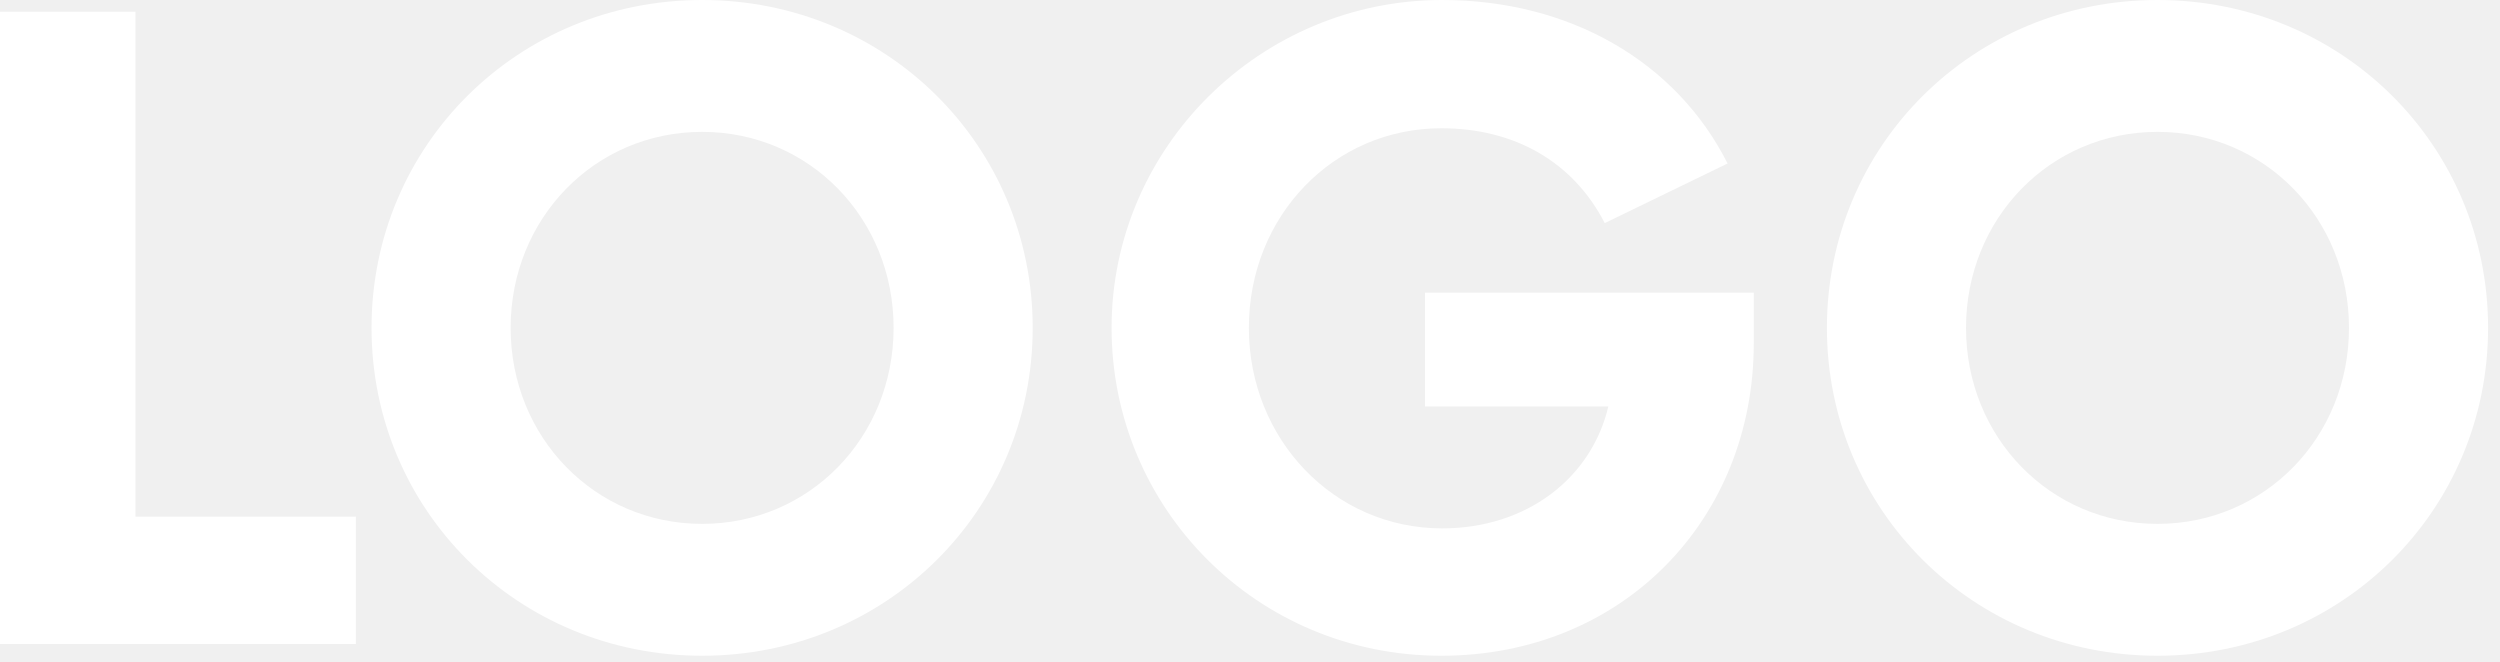
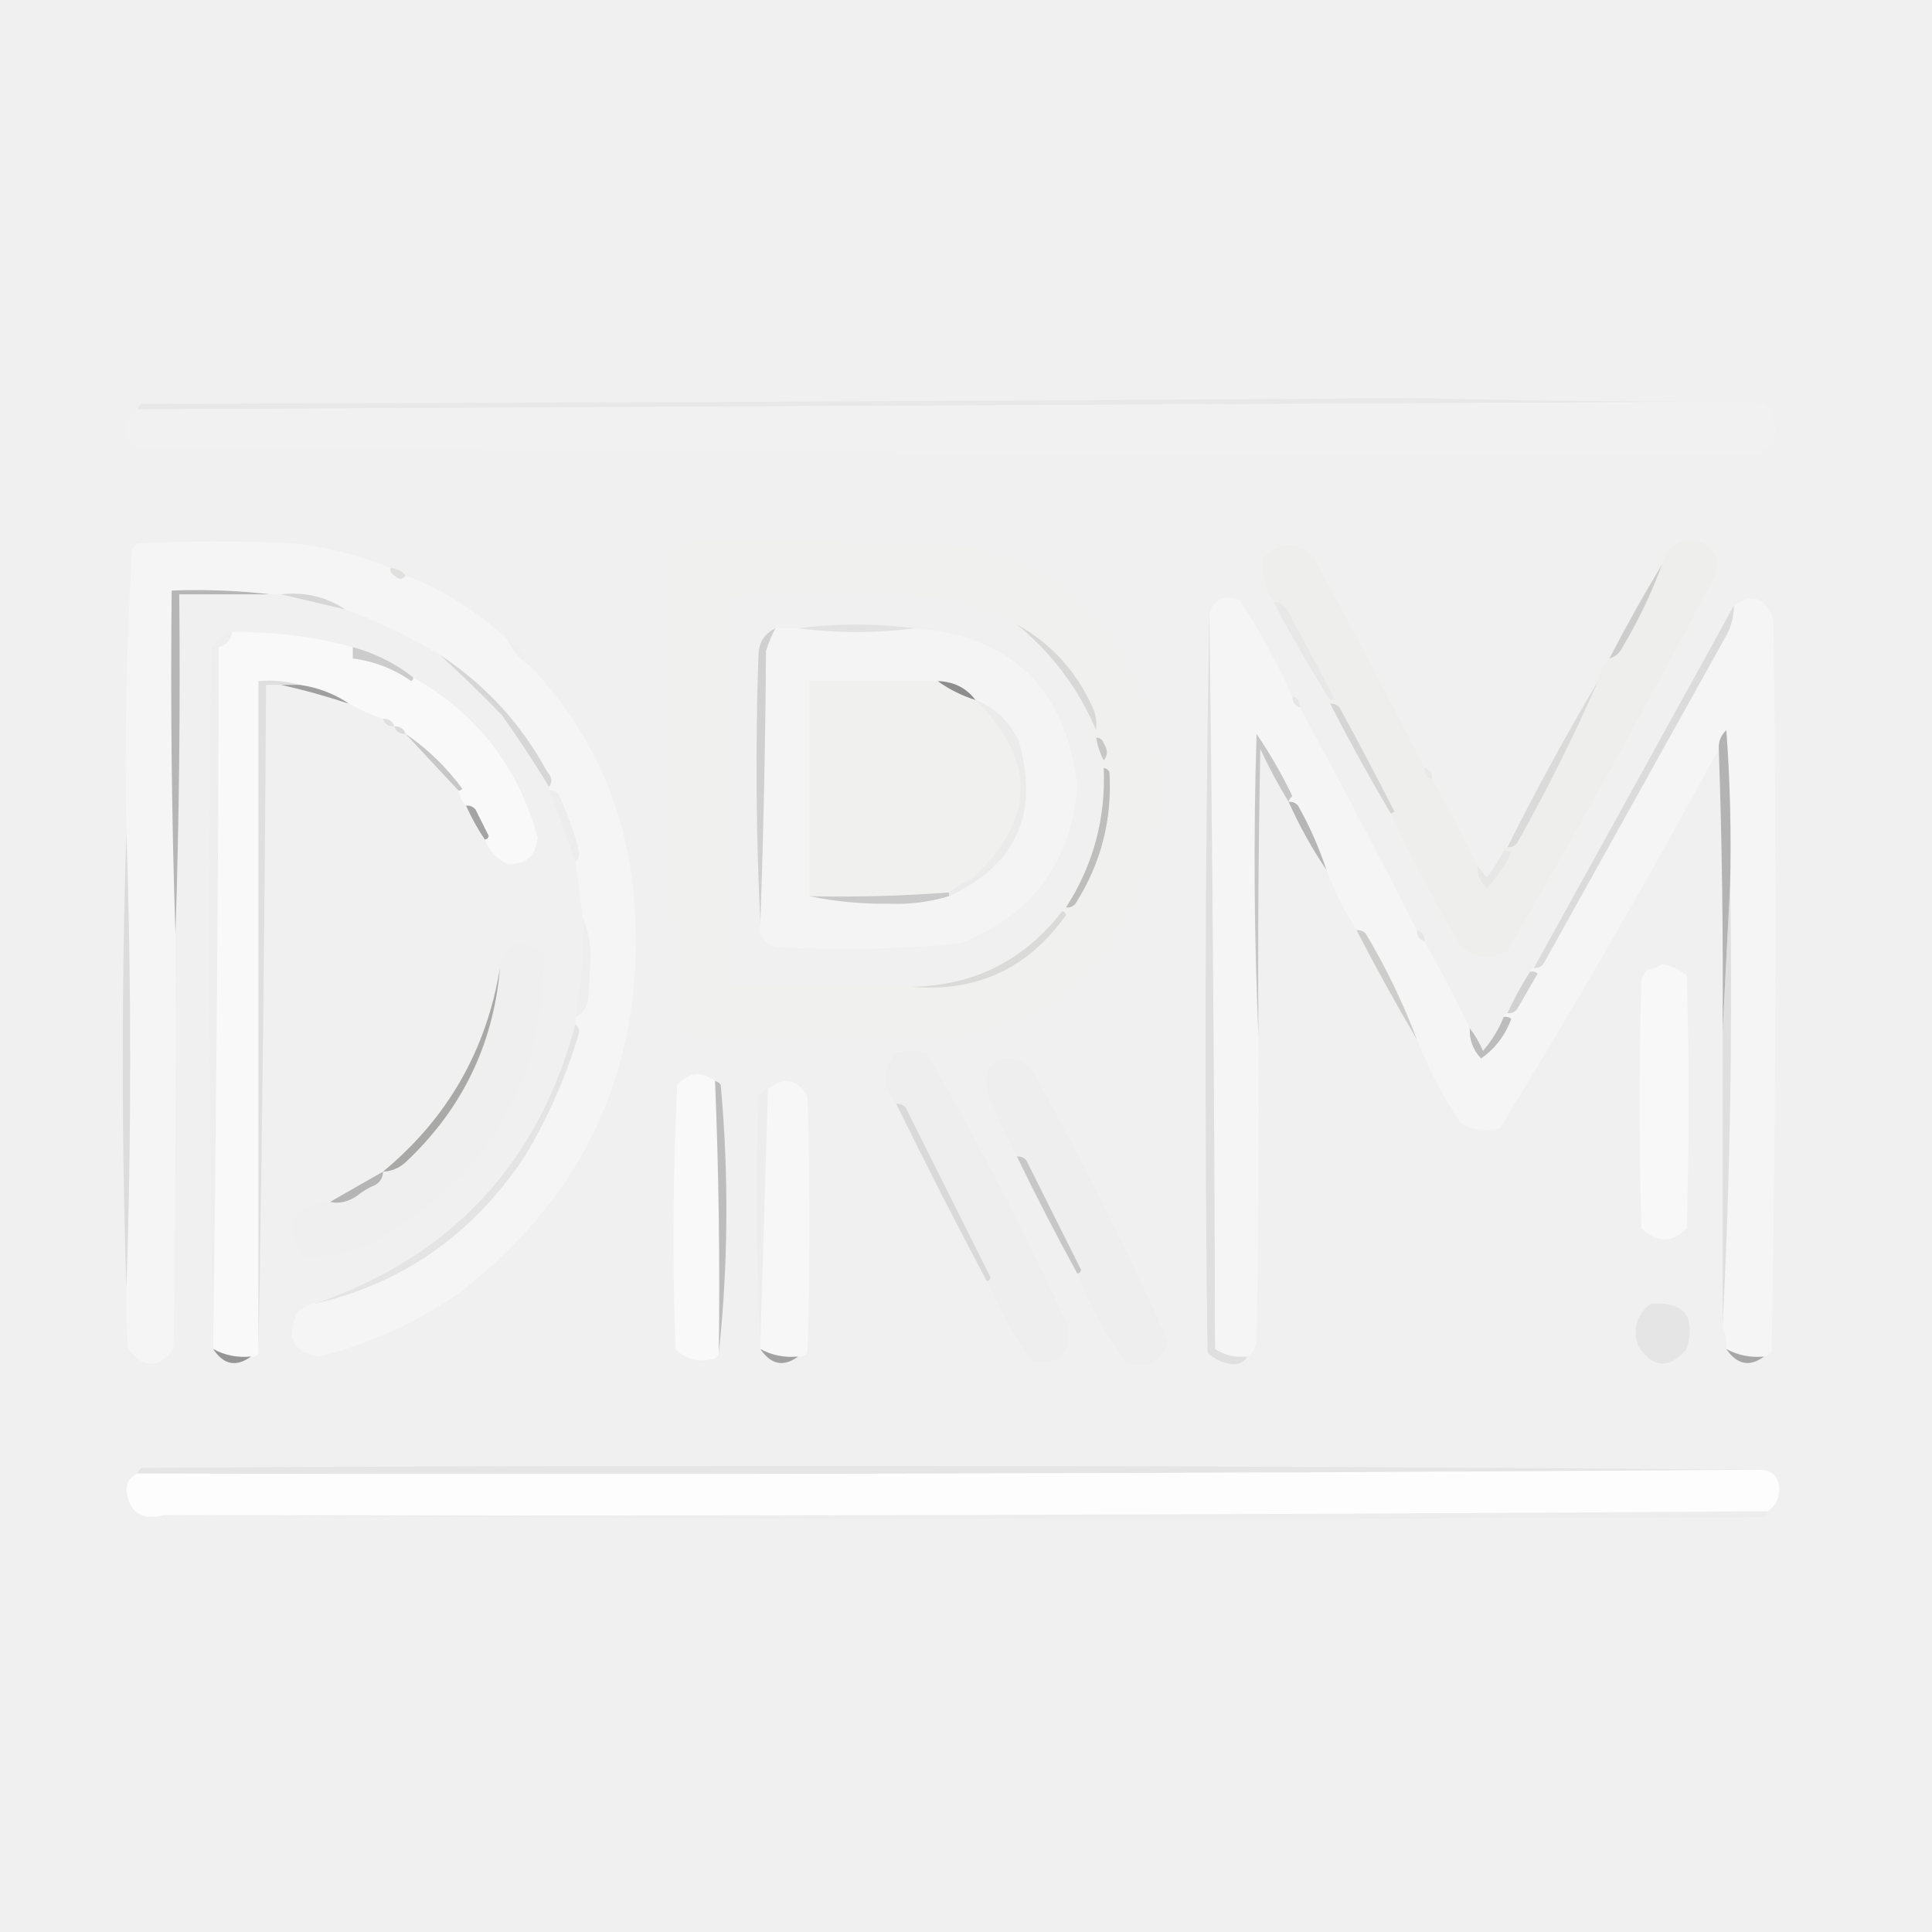
- <svg xmlns="http://www.w3.org/2000/svg" width="155" height="41" viewBox="0 0 155 41" fill="none">
-   <path d="M0 0.728V39.928H22.064V32.032H8.4V0.728H0Z" fill="white" />
-   <path d="M64.027 20.328C64.027 9.016 54.955 0 43.531 0C32.107 0 23.035 9.016 23.035 20.328C23.035 31.64 32.107 40.656 43.531 40.656C54.955 40.656 64.027 31.64 64.027 20.328ZM55.403 20.328C55.403 27.104 50.195 32.48 43.531 32.48C36.867 32.48 31.659 27.104 31.659 20.328C31.659 13.552 36.867 8.176 43.531 8.176C50.195 8.176 55.403 13.552 55.403 20.328Z" fill="white" />
-   <path d="M107.11 10.136C103.918 3.808 97.31 0 89.414 0C78.158 0 68.918 9.128 68.918 20.328C68.918 31.528 77.934 40.656 89.358 40.656C100.558 40.656 108.734 32.256 108.734 21.28V18.144H88.35V25.2H99.718C98.654 29.68 94.622 32.76 89.414 32.76C82.694 32.76 77.43 27.216 77.43 20.328C77.43 13.384 82.694 7.952 89.358 7.952C93.894 7.952 97.534 10.024 99.494 13.832L107.11 10.136Z" fill="white" />
-   <path d="M154.261 20.328C154.261 9.016 145.189 0 133.765 0C122.341 0 113.269 9.016 113.269 20.328C113.269 31.64 122.341 40.656 133.765 40.656C145.189 40.656 154.261 31.64 154.261 20.328ZM145.637 20.328C145.637 27.104 140.429 32.48 133.765 32.48C127.101 32.48 121.893 27.104 121.893 20.328C121.893 13.552 127.101 8.176 133.765 8.176C140.429 8.176 145.637 13.552 145.637 20.328Z" fill="white" />
+ <svg xmlns="http://www.w3.org/2000/svg" version="1.1" width="512px" height="512px" style="shape-rendering:geometricPrecision; text-rendering:geometricPrecision; image-rendering:optimizeQuality; fill-rule:evenodd; clip-rule:evenodd">
+   <g>
+     <path style="opacity:0.086" fill="#9c9c9c" d="M 454.5,106.5 C 315.313,107.173 175.98,107.84 36.5,108.5C 36.611,107.883 36.944,107.383 37.5,107C 150.002,106.769 262.502,106.269 375,105.5C 401.497,106.107 427.997,106.44 454.5,106.5 Z" />
+   </g>
+   <g>
+     <path style="opacity:0.996" fill="#f1f1f1" d="M 454.5,106.5 C 458.846,106.334 463.179,106.501 467.5,107C 470.394,109.909 471.227,113.409 470,117.5C 468.745,118.211 467.579,119.044 466.5,120C 322.831,120.461 179.164,119.961 35.5,118.5C 32.579,114.722 32.912,111.389 36.5,108.5C 175.98,107.84 315.313,107.173 454.5,106.5 Z" />
+   </g>
+   <g>
+     <path style="opacity:0.973" fill="#f5f5f5" d="M 103.5,150.5 C 103.369,151.376 103.702,152.043 104.5,152.5C 105.687,153.653 106.687,153.653 107.5,152.5C 117.652,156.406 126.652,162.072 134.5,169.5C 135.757,172.427 137.757,174.761 140.5,176.5C 156.659,193.499 165.826,213.832 168,237.5C 171.513,280.626 156.346,315.46 122.5,342C 110.963,350.268 98.296,356.102 84.5,359.5C 77.438,358.214 75.604,354.214 79,347.5C 80.33,346.418 81.83,345.751 83.5,345.5C 106.887,340.021 125.387,327.021 139,306.5C 145.295,296.105 150.128,285.105 153.5,273.5C 153.457,272.584 153.124,271.917 152.5,271.5C 152.5,270.833 152.5,270.167 152.5,269.5C 154.825,268.345 155.992,266.345 156,263.5C 156.167,260.167 156.333,256.833 156.5,253.5C 156.486,249.761 155.82,246.428 154.5,243.5C 153.833,238.5 153.167,233.5 152.5,228.5C 153.139,227.903 153.472,227.07 153.5,226C 152.204,220.651 150.37,215.484 148,210.5C 147.329,209.748 146.496,209.414 145.5,209.5C 145.5,209.167 145.5,208.833 145.5,208.5C 146.465,207.279 146.298,205.946 145,204.5C 138.077,191.745 128.577,181.412 116.5,173.5C 108.589,168.712 100.256,164.712 91.5,161.5C 86.421,158.15 80.754,156.817 74.5,157.5C 73.5,157.5 72.5,157.5 71.5,157.5C 63.016,156.507 54.349,156.174 45.5,156.5C 45.169,187.005 45.502,217.338 46.5,247.5C 46.667,284.168 46.5,320.835 46,357.5C 42.138,362.763 38.138,362.763 34,357.5C 33.501,352.177 33.334,346.844 33.5,341.5C 34.833,301.167 34.833,260.833 33.5,220.5C 33.028,195.435 33.528,170.435 35,145.5C 35.5,145 36,144.5 36.5,144C 50.167,143.333 63.833,143.333 77.5,144C 86.508,144.919 95.175,147.085 103.5,150.5 Z" />
+   </g>
+   <g>
+     <path style="opacity:0.964" fill="#f0f0ef" d="M 181.5,143.5 C 207.204,143.057 232.871,143.557 258.5,145C 285.373,153.54 301.206,171.707 306,199.5C 308.748,224.363 300.914,245.196 282.5,262C 273.474,269.343 263.141,273.677 251.5,275C 229.833,275.667 208.167,275.667 186.5,275C 183.966,274.484 181.8,273.317 180,271.5C 178.356,229.88 178.022,188.213 179,146.5C 180.045,145.627 180.878,144.627 181.5,143.5 Z M 269.5,165.5 C 278.806,173.134 285.806,182.468 290.5,193.5C 290.5,194.167 290.5,194.833 290.5,195.5C 290.875,197.698 291.542,199.698 292.5,201.5C 292.5,202.167 292.5,202.833 292.5,203.5C 293.057,216.945 289.723,229.278 282.5,240.5C 281.833,240.5 281.5,240.833 281.5,241.5C 271.353,254.574 258.02,261.24 241.5,261.5C 225.167,261.5 208.833,261.5 192.5,261.5C 192.829,226.927 192.496,192.427 191.5,158C 210.833,157.333 230.167,157.333 249.5,158C 256.497,159.667 263.164,162.167 269.5,165.5 Z M 248.5,180.5 C 251.515,182.674 254.849,184.341 258.5,185.5C 274.787,201.512 274.454,217.345 257.5,233C 255.273,233.941 253.273,235.108 251.5,236.5C 239.204,237.44 226.871,237.773 214.5,237.5C 214.5,218.5 214.5,199.5 214.5,180.5C 225.833,180.5 237.167,180.5 248.5,180.5 Z" />
+   </g>
+   <g>
+     <path style="opacity:0.995" fill="#eeeeed" d="M 368.5,215.5 C 368.938,215.565 369.272,215.399 369.5,215C 364.779,205.723 359.946,196.556 355,187.5C 354.329,186.748 353.496,186.414 352.5,186.5C 352.5,186.167 352.5,185.833 352.5,185.5C 352.938,185.565 353.272,185.399 353.5,185C 349.461,177.087 345.294,169.254 341,161.5C 340.184,160.177 339.017,159.511 337.5,159.5C 335.123,155.856 334.289,151.856 335,147.5C 339.333,143.5 343.667,143.5 348,147.5C 358.114,166.062 367.947,184.729 377.5,203.5C 377.427,205.027 378.094,206.027 379.5,206.5C 383.751,214.001 387.751,221.668 391.5,229.5C 391.498,231.831 392.331,233.831 394,235.5C 396.587,232.587 398.754,229.42 400.5,226C 399.906,225.536 399.239,225.369 398.5,225.5C 398.5,224.833 398.833,224.5 399.5,224.5C 400.496,224.586 401.329,224.252 402,223.5C 409.913,209.454 417.08,195.121 423.5,180.5C 423.992,178.181 424.992,176.181 426.5,174.5C 428.074,174.063 429.241,173.063 430,171.5C 434.181,164.488 437.681,157.154 440.5,149.5C 442.221,143.973 445.888,142.14 451.5,144C 455.175,146.493 456.008,149.659 454,153.5C 436.468,186.736 418.301,219.569 399.5,252C 394.886,254.402 390.719,253.902 387,250.5C 380.263,239.022 374.097,227.355 368.5,215.5 Z" />
+   </g>
+   <g>
+     <path style="opacity:0.125" fill="#6c6c6b" d="M 103.5,150.5 C 105.153,150.66 106.486,151.326 107.5,152.5C 106.687,153.653 105.687,153.653 104.5,152.5C 103.702,152.043 103.369,151.376 103.5,150.5 Z" />
+   </g>
+   <g>
+     <path style="opacity:0.212" fill="#747474" d="M 74.5,157.5 C 80.754,156.817 86.421,158.15 91.5,161.5C 85.722,160.148 80.055,158.815 74.5,157.5 Z" />
+   </g>
+   <g>
+     <path style="opacity:0.996" fill="#f5f5f5" d="M 342.5,184.5 C 342.427,186.027 343.094,187.027 344.5,187.5C 355.099,207.033 365.433,226.699 375.5,246.5C 375.427,248.027 376.094,249.027 377.5,249.5C 381.751,257.001 385.751,264.668 389.5,272.5C 389.377,275.588 390.377,278.255 392.5,280.5C 396.235,277.887 398.901,274.387 400.5,270C 399.906,269.536 399.239,269.369 398.5,269.5C 398.5,268.833 398.833,268.5 399.5,268.5C 400.496,268.586 401.329,268.252 402,267.5C 403.833,264.333 405.667,261.167 407.5,258C 406.906,257.536 406.239,257.369 405.5,257.5C 405.5,256.833 405.833,256.5 406.5,256.5C 407.496,256.586 408.329,256.252 409,255.5C 425.348,226.135 441.681,196.801 458,167.5C 458.977,165.26 459.477,162.927 459.5,160.5C 464.663,157.045 468.163,158.379 470,164.5C 470.833,229.169 470.667,293.836 469.5,358.5C 468.817,358.863 468.15,359.196 467.5,359.5C 463.885,359.845 460.552,359.178 457.5,357.5C 457.675,355.379 457.341,353.379 456.5,351.5C 458.494,312.848 459.161,273.848 458.5,234.5C 458.833,220.817 458.499,207.15 457.5,193.5C 456.05,194.85 455.383,196.516 455.5,198.5C 437.078,232.509 417.744,266.009 397.5,299C 393.683,300.023 390.183,299.523 387,297.5C 382.361,290.554 378.528,283.221 375.5,275.5C 371.967,266.089 367.467,256.755 362,247.5C 361.329,246.748 360.496,246.414 359.5,246.5C 356.308,241.45 353.642,236.117 351.5,230.5C 349.568,224.631 347.068,218.964 344,213.5C 343.329,212.748 342.496,212.414 341.5,212.5C 341.611,211.883 341.944,211.383 342.5,211C 339.72,205.234 336.554,199.734 333,194.5C 332.17,221.336 332.336,248.003 333.5,274.5C 333.667,301.502 333.5,328.502 333,355.5C 332.8,357.32 331.966,358.653 330.5,359.5C 327.398,359.846 324.565,359.179 322,357.5C 321.83,292.43 321.33,227.43 320.5,162.5C 321.828,158.746 324.494,157.579 328.5,159C 333.826,167.153 338.493,175.653 342.5,184.5 Z" />
+   </g>
+   <g>
+     <path style="opacity:0.082" fill="#8c8c8c" d="M 337.5,159.5 C 339.017,159.511 340.184,160.177 341,161.5C 345.294,169.254 349.461,177.087 353.5,185C 353.272,185.399 352.938,185.565 352.5,185.5C 347.134,177.096 342.134,168.429 337.5,159.5 Z" />
+   </g>
+   <g>
+     <path style="opacity:0.994" fill="#f4f4f4" d="M 205.5,166.5 C 207.5,166.5 209.5,166.5 211.5,166.5C 221.833,167.833 232.167,167.833 242.5,166.5C 268.312,168.645 282.646,182.645 285.5,208.5C 283.723,228.771 273.389,242.604 254.5,250C 238.212,251.59 221.879,251.923 205.5,251C 202.307,249.974 200.974,247.808 201.5,244.5C 202.332,220.67 202.832,196.67 203,172.5C 203.655,170.372 204.489,168.372 205.5,166.5 Z M 248.5,180.5 C 251.515,182.674 254.849,184.341 258.5,185.5C 274.787,201.512 274.454,217.345 257.5,233C 255.273,233.941 253.273,235.108 251.5,236.5C 239.204,237.44 226.871,237.773 214.5,237.5C 214.5,218.5 214.5,199.5 214.5,180.5C 225.833,180.5 237.167,180.5 248.5,180.5 Z" />
+   </g>
+   <g>
+     <path style="opacity:0.165" fill="#9c9c9c" d="M 242.5,166.5 C 232.167,167.833 221.833,167.833 211.5,166.5C 221.735,165.182 232.069,165.182 242.5,166.5 Z" />
+   </g>
+   <g>
+     <path style="opacity:0.365" fill="#909190" d="M 440.5,149.5 C 437.681,157.154 434.181,164.488 430,171.5C 429.241,173.063 428.074,174.063 426.5,174.5C 430.929,165.97 435.595,157.637 440.5,149.5 Z" />
+   </g>
+   <g>
+     <path style="opacity:0.995" fill="#f9f9f9" d="M 61.5,167.5 C 72.409,167.338 83.075,168.672 93.5,171.5C 93.5,172.5 93.5,173.5 93.5,174.5C 99.134,175.231 104.301,177.231 109,180.5C 109.399,180.272 109.565,179.938 109.5,179.5C 126.371,189.06 137.371,203.227 142.5,222C 141.98,226.857 139.313,229.19 134.5,229C 131.591,227.594 129.591,225.428 128.5,222.5C 129.043,222.44 129.376,222.107 129.5,221.5C 128.333,219.167 127.167,216.833 126,214.5C 125.329,213.748 124.496,213.414 123.5,213.5C 122.4,212.395 121.733,211.062 121.5,209.5C 121.938,209.565 122.272,209.399 122.5,209C 118.271,203.27 113.271,198.436 107.5,194.5C 107.027,193.094 106.027,192.427 104.5,192.5C 104.027,191.094 103.027,190.427 101.5,190.5C 98.378,189.439 95.378,188.105 92.5,186.5C 88.657,183.88 84.324,182.213 79.5,181.5C 76.038,180.518 72.371,180.185 68.5,180.5C 68.5,239.833 68.5,299.167 68.5,358.5C 68.158,359.338 67.492,359.672 66.5,359.5C 62.885,359.845 59.552,359.178 56.5,357.5C 56.5,356.833 56.5,356.167 56.5,355.5C 57.333,294.335 57.833,233.001 58,171.5C 60.071,170.897 61.238,169.564 61.5,167.5 Z" />
+   </g>
+   <g>
+     <path style="opacity:0.008" fill="#666566" d="M 134.5,169.5 C 137.243,171.239 139.243,173.573 140.5,176.5C 137.757,174.761 135.757,172.427 134.5,169.5 Z" />
+   </g>
+   <g>
+     <path style="opacity:0.025" fill="#ababab" d="M 61.5,167.5 C 61.238,169.564 60.071,170.897 58,171.5C 57.833,233.001 57.333,294.335 56.5,355.5C 55.335,294.335 55.168,233.001 56,171.5C 57.432,169.561 59.265,168.228 61.5,167.5 Z" />
+   </g>
+   <g>
+     <path style="opacity:0.392" fill="#959593" d="M 93.5,171.5 C 99.43,173.132 104.764,175.798 109.5,179.5C 109.565,179.938 109.399,180.272 109,180.5C 104.301,177.231 99.134,175.231 93.5,174.5C 93.5,173.5 93.5,172.5 93.5,171.5 Z" />
+   </g>
+   <g>
+     <path style="opacity:0.733" fill="#676767" d="M 248.5,180.5 C 252.748,180.624 256.082,182.29 258.5,185.5C 254.849,184.341 251.515,182.674 248.5,180.5 Z" />
+   </g>
+   <g>
+     <path style="opacity:0.165" fill="#616161" d="M 269.5,165.5 C 278.927,170.765 285.76,178.432 290,188.5C 290.494,190.134 290.66,191.801 290.5,193.5C 285.806,182.468 278.806,173.134 269.5,165.5 Z" />
+   </g>
+   <g>
+     <path style="opacity:0.541" fill="#5a5a5a" d="M 74.5,181.5 C 76.167,181.5 77.833,181.5 79.5,181.5C 84.324,182.213 88.657,183.88 92.5,186.5C 86.477,184.497 80.477,182.831 74.5,181.5 Z" />
+   </g>
+   <g>
+     <path style="opacity:0.055" fill="#383838" d="M 342.5,184.5 C 343.906,184.973 344.573,185.973 344.5,187.5C 343.094,187.027 342.427,186.027 342.5,184.5 Z" />
+   </g>
+   <g>
+     <path style="opacity:0.094" fill="#3c3c3c" d="M 101.5,190.5 C 103.027,190.427 104.027,191.094 104.5,192.5C 102.973,192.573 101.973,191.906 101.5,190.5 Z" />
+   </g>
+   <g>
+     <path style="opacity:0.118" fill="#373737" d="M 104.5,192.5 C 106.027,192.427 107.027,193.094 107.5,194.5C 105.973,194.573 104.973,193.906 104.5,192.5 Z" />
+   </g>
+   <g>
+     <path style="opacity:0.159" fill="#4e4e4d" d="M 116.5,173.5 C 128.577,181.412 138.077,191.745 145,204.5C 146.298,205.946 146.465,207.279 145.5,208.5C 141.589,202.072 137.423,195.738 133,189.5C 127.605,183.936 122.105,178.603 116.5,173.5 Z" />
+   </g>
+   <g>
+     <path style="opacity:0.227" fill="#3d3d3d" d="M 107.5,194.5 C 113.271,198.436 118.271,203.27 122.5,209C 122.272,209.399 121.938,209.565 121.5,209.5C 116.861,204.526 112.195,199.526 107.5,194.5 Z" />
+   </g>
+   <g>
+     <path style="opacity:0.231" fill="#989898" d="M 459.5,160.5 C 459.477,162.927 458.977,165.26 458,167.5C 441.681,196.801 425.348,226.135 409,255.5C 408.329,256.252 407.496,256.586 406.5,256.5C 424.208,224.475 441.875,192.475 459.5,160.5 Z" />
+   </g>
+   <g>
+     <path style="opacity:0.318" fill="#717171" d="M 290.5,195.5 C 291.497,195.47 292.164,195.97 292.5,197C 293.608,198.677 293.608,200.177 292.5,201.5C 291.542,199.698 290.875,197.698 290.5,195.5 Z" />
+   </g>
+   <g>
+     <path style="opacity:0.31" fill="#989898" d="M 352.5,186.5 C 353.496,186.414 354.329,186.748 355,187.5C 359.946,196.556 364.779,205.723 369.5,215C 369.272,215.399 368.938,215.565 368.5,215.5C 362.914,205.997 357.581,196.331 352.5,186.5 Z" />
+   </g>
+   <g>
+     <path style="opacity:0.047" fill="#383838" d="M 377.5,203.5 C 378.906,203.973 379.573,204.973 379.5,206.5C 378.094,206.027 377.427,205.027 377.5,203.5 Z" />
+   </g>
+   <g>
+     <path style="opacity:0.216" fill="#8a8a8a" d="M 423.5,180.5 C 417.08,195.121 409.913,209.454 402,223.5C 401.329,224.252 400.496,224.586 399.5,224.5C 406.995,209.505 414.995,194.839 423.5,180.5 Z" />
+   </g>
+   <g>
+     <path style="opacity:0.075" fill="#787978" d="M 258.5,185.5 C 263.761,187.592 267.594,191.259 270,196.5C 275.474,215.621 269.308,229.288 251.5,237.5C 251.5,237.167 251.5,236.833 251.5,236.5C 253.273,235.108 255.273,233.941 257.5,233C 274.454,217.345 274.787,201.512 258.5,185.5 Z" />
+   </g>
+   <g>
+     <path style="opacity:0.024" fill="#777777" d="M 145.5,209.5 C 146.496,209.414 147.329,209.748 148,210.5C 150.37,215.484 152.204,220.651 153.5,226C 153.472,227.07 153.139,227.903 152.5,228.5C 150.388,222.171 148.054,215.838 145.5,209.5 Z" />
+   </g>
+   <g>
+     <path style="opacity:0.655" fill="#979797" d="M 341.5,212.5 C 342.496,212.414 343.329,212.748 344,213.5C 347.068,218.964 349.568,224.631 351.5,230.5C 347.675,224.857 344.342,218.857 341.5,212.5 Z" />
+   </g>
+   <g>
+     <path style="opacity:0.627" fill="#787877" d="M 123.5,213.5 C 124.496,213.414 125.329,213.748 126,214.5C 127.167,216.833 128.333,219.167 129.5,221.5C 129.376,222.107 129.043,222.44 128.5,222.5C 126.595,219.696 124.929,216.696 123.5,213.5 Z" />
+   </g>
+   <g>
+     <path style="opacity:0.459" fill="#828282" d="M 292.5,203.5 C 293.117,203.611 293.617,203.944 294,204.5C 294.809,217.115 291.809,228.782 285,239.5C 284.329,240.252 283.496,240.586 282.5,240.5C 289.723,229.278 293.057,216.945 292.5,203.5 Z" />
+   </g>
+   <g>
+     <path style="opacity:0.42" fill="#8d8d8d" d="M 341.5,212.5 C 338.774,208.054 336.274,203.387 334,198.5C 333.5,223.831 333.333,249.164 333.5,274.5C 332.336,248.003 332.17,221.336 333,194.5C 336.554,199.734 339.72,205.234 342.5,211C 341.944,211.383 341.611,211.883 341.5,212.5 Z" />
+   </g>
+   <g>
+     <path style="opacity:0.683" fill="#979797" d="M 458.5,234.5 C 457.833,247.5 457.167,260.5 456.5,273.5C 456.693,248.489 456.36,223.489 455.5,198.5C 455.383,196.516 456.05,194.85 457.5,193.5C 458.499,207.15 458.833,220.817 458.5,234.5 Z" />
+   </g>
+   <g>
+     <path style="opacity:0.578" fill="#8b8b8b" d="M 71.5,157.5 C 63.5,157.5 55.5,157.5 47.5,157.5C 47.802,187.525 47.469,217.525 46.5,247.5C 45.502,217.338 45.169,187.005 45.5,156.5C 54.349,156.174 63.016,156.507 71.5,157.5 Z" />
+   </g>
+   <g>
+     <path style="opacity:0.303" fill="#868686" d="M 205.5,166.5 C 204.489,168.372 203.655,170.372 203,172.5C 202.832,196.67 202.332,220.67 201.5,244.5C 200.337,221.004 200.17,197.337 201,173.5C 201.11,170.232 202.61,167.899 205.5,166.5 Z" />
+   </g>
+   <g>
+     <path style="opacity:0.063" fill="#5f5f5f" d="M 398.5,225.5 C 399.239,225.369 399.906,225.536 400.5,226C 398.754,229.42 396.587,232.587 394,235.5C 392.331,233.831 391.498,231.831 391.5,229.5C 392.315,230.429 393.148,231.429 394,232.5C 395.723,230.283 397.223,227.95 398.5,225.5 Z" />
+   </g>
+   <g>
+     <path style="opacity:0.579" fill="#acacac" d="M 251.5,236.5 C 251.5,236.833 251.5,237.167 251.5,237.5C 246.345,239.054 241.012,239.72 235.5,239.5C 228.281,239.582 221.281,238.915 214.5,237.5C 226.871,237.773 239.204,237.44 251.5,236.5 Z" />
+   </g>
+   <g>
+     <path style="opacity:0.464" fill="#cccccc" d="M 458.5,234.5 C 459.161,273.848 458.494,312.848 456.5,351.5C 456.5,325.5 456.5,299.5 456.5,273.5C 457.167,260.5 457.833,247.5 458.5,234.5 Z" />
+   </g>
+   <g>
+     <path style="opacity:0.055" fill="#3e3e3e" d="M 375.5,246.5 C 376.906,246.973 377.573,247.973 377.5,249.5C 376.094,249.027 375.427,248.027 375.5,246.5 Z" />
+   </g>
+   <g>
+     <path style="opacity:0.991" fill="#efefef" d="M 87.5,318.5 C 89.77,319.054 92.104,318.554 94.5,317C 96.001,315.748 97.668,314.748 99.5,314C 100.823,313.184 101.489,312.017 101.5,310.5C 103.783,310.392 105.783,309.559 107.5,308C 122.446,293.97 130.779,276.803 132.5,256.5C 134.549,249.547 138.382,248.214 144,252.5C 144.403,285.134 130.57,309.968 102.5,327C 95.751,331.388 88.418,333.388 80.5,333C 75.059,324.71 77.392,319.877 87.5,318.5 Z" />
+   </g>
+   <g>
+     <path style="opacity:0.192" fill="#7e7e7e" d="M 281.5,241.5 C 282.043,241.56 282.376,241.893 282.5,242.5C 272.449,256.693 258.782,263.026 241.5,261.5C 258.02,261.24 271.353,254.574 281.5,241.5 Z" />
+   </g>
+   <g>
+     <path style="opacity:0.459" fill="#a3a3a2" d="M 359.5,246.5 C 360.496,246.414 361.329,246.748 362,247.5C 367.467,256.755 371.967,266.089 375.5,275.5C 369.914,265.997 364.581,256.331 359.5,246.5 Z" />
+   </g>
+   <g>
+     <path style="opacity:0.898" fill="#f1f1f1" d="M 348.5,255.5 C 353.613,255.132 356.446,257.466 357,262.5C 357.667,294.167 357.667,325.833 357,357.5C 353.832,361.533 349.999,362.367 345.5,360C 344.773,358.601 344.273,357.101 344,355.5C 343.333,323.167 343.333,290.833 344,258.5C 345.409,257.219 346.909,256.219 348.5,255.5 Z" />
+   </g>
+   <g>
+     <path style="opacity:0.039" fill="#a5a5a5" d="M 154.5,243.5 C 155.82,246.428 156.486,249.761 156.5,253.5C 156.333,256.833 156.167,260.167 156,263.5C 155.992,266.345 154.825,268.345 152.5,269.5C 154.142,260.934 154.808,252.267 154.5,243.5 Z" />
+   </g>
+   <g>
+     <path style="opacity:0.991" fill="#f8f8f8" d="M 440.5,255.5 C 442.917,255.978 445.084,256.978 447,258.5C 447.667,280.833 447.667,303.167 447,325.5C 443.045,329.489 439.045,329.489 435,325.5C 434.333,303.5 434.333,281.5 435,259.5C 435.374,258.584 435.874,257.75 436.5,257C 438.058,256.79 439.391,256.29 440.5,255.5 Z" />
+   </g>
+   <g>
+     <path style="opacity:0.302" fill="#898989" d="M 405.5,257.5 C 406.239,257.369 406.906,257.536 407.5,258C 405.667,261.167 403.833,264.333 402,267.5C 401.329,268.252 400.496,268.586 399.5,268.5C 401.234,264.7 403.234,261.034 405.5,257.5 Z" />
+   </g>
+   <g>
+     <path style="opacity:0.243" fill="#a8a8a8" d="M 79.5,181.5 C 77.833,181.5 76.167,181.5 74.5,181.5C 73.167,181.5 71.833,181.5 70.5,181.5C 70.174,240.668 69.508,299.668 68.5,358.5C 68.5,299.167 68.5,239.833 68.5,180.5C 72.371,180.185 76.038,180.518 79.5,181.5 Z" />
+   </g>
+   <g>
+     <path style="opacity:0.584" fill="#767675" d="M 132.5,256.5 C 130.779,276.803 122.446,293.97 107.5,308C 105.783,309.559 103.783,310.392 101.5,310.5C 118.552,296.401 128.885,278.401 132.5,256.5 Z" />
+   </g>
+   <g>
+     <path style="opacity:0.639" fill="#a09fa0" d="M 398.5,269.5 C 399.239,269.369 399.906,269.536 400.5,270C 398.901,274.387 396.235,277.887 392.5,280.5C 390.377,278.255 389.377,275.588 389.5,272.5C 390.892,274.273 392.059,276.273 393,278.5C 395.347,275.806 397.18,272.806 398.5,269.5 Z" />
+   </g>
+   <g>
+     <path style="opacity:0.451" fill="#c9c9c9" d="M 320.5,162.5 C 321.33,227.43 321.83,292.43 322,357.5C 324.565,359.179 327.398,359.846 330.5,359.5C 329.688,360.993 328.355,361.66 326.5,361.5C 324.029,361.205 321.863,360.205 320,358.5C 319.168,292.999 319.335,227.665 320.5,162.5 Z" />
+   </g>
+   <g>
+     <path style="opacity:0.996" fill="#eeeeee" d="M 261.5,339.5 C 262.043,339.44 262.376,339.107 262.5,338.5C 255,323.5 247.5,308.5 240,293.5C 239.329,292.748 238.496,292.414 237.5,292.5C 233.778,287.906 233.778,283.406 237.5,279C 240.167,278.333 242.833,278.333 245.5,279C 259.164,302.492 271.664,326.658 283,351.5C 283.86,358.64 280.694,361.806 273.5,361C 268.842,354.182 264.842,347.016 261.5,339.5 Z" />
+   </g>
+   <g>
+     <path style="opacity:0.991" fill="#eeeeee" d="M 285.5,337.5 C 286.043,337.44 286.376,337.107 286.5,336.5C 281.667,326.833 276.833,317.167 272,307.5C 271.329,306.748 270.496,306.414 269.5,306.5C 266.741,301.313 264.241,295.98 262,290.5C 259.997,282.841 262.83,279.674 270.5,281C 271.5,281.833 272.5,282.667 273.5,283.5C 286.557,306.947 298.557,330.947 309.5,355.5C 307.754,361.026 304.088,362.859 298.5,361C 293.107,353.769 288.774,345.935 285.5,337.5 Z" />
+   </g>
+   <g>
+     <path style="opacity:0.11" fill="#7c7b7c" d="M 152.5,271.5 C 153.124,271.917 153.457,272.584 153.5,273.5C 150.128,285.105 145.295,296.105 139,306.5C 125.387,327.021 106.887,340.021 83.5,345.5C 119.614,333.053 142.614,308.386 152.5,271.5 Z" />
+   </g>
+   <g>
+     <path style="opacity:0.978" fill="#f7f7f7" d="M 211.5,359.5 C 207.885,359.845 204.552,359.178 201.5,357.5C 201.5,356.833 201.5,356.167 201.5,355.5C 202.187,333.294 202.854,310.961 203.5,288.5C 207.803,285.329 211.303,285.996 214,290.5C 214.667,313.167 214.667,335.833 214,358.5C 213.329,359.252 212.496,359.586 211.5,359.5 Z" />
+   </g>
+   <g>
+     <path style="opacity:0.993" fill="#f9f9f9" d="M 189.5,286.5 C 190.48,310.455 190.814,334.455 190.5,358.5C 190.389,359.117 190.056,359.617 189.5,360C 185.409,361.227 181.909,360.394 179,357.5C 178.167,334.16 178.334,310.826 179.5,287.5C 182.607,284.118 185.94,283.785 189.5,286.5 Z" />
+   </g>
+   <g>
+     <path style="opacity:0.273" fill="#9b9b9a" d="M 237.5,292.5 C 238.496,292.414 239.329,292.748 240,293.5C 247.5,308.5 255,323.5 262.5,338.5C 262.376,339.107 262.043,339.44 261.5,339.5C 253.261,324.024 245.261,308.357 237.5,292.5 Z" />
+   </g>
+   <g>
+     <path style="opacity:0.586" fill="#999999" d="M 189.5,286.5 C 190.117,286.611 190.617,286.944 191,287.5C 193.157,311.342 192.99,335.009 190.5,358.5C 190.814,334.455 190.48,310.455 189.5,286.5 Z" />
+   </g>
+   <g>
+     <path style="opacity:0.125" fill="#4d4d4d" d="M 33.5,220.5 C 34.833,260.833 34.833,301.167 33.5,341.5C 32.213,301.173 32.213,260.839 33.5,220.5 Z" />
+   </g>
+   <g>
+     <path style="opacity:0.027" fill="#777777" d="M 203.5,288.5 C 202.854,310.961 202.187,333.294 201.5,355.5C 200.337,334.004 200.171,312.337 201,290.5C 201.708,289.619 202.542,288.953 203.5,288.5 Z" />
+   </g>
+   <g>
+     <path style="opacity:0.62" fill="#afafaf" d="M 269.5,306.5 C 270.496,306.414 271.329,306.748 272,307.5C 276.833,317.167 281.667,326.833 286.5,336.5C 286.376,337.107 286.043,337.44 285.5,337.5C 279.928,327.358 274.595,317.025 269.5,306.5 Z" />
+   </g>
+   <g>
+     <path style="opacity:0.51" fill="#7c7c7c" d="M 101.5,310.5 C 101.489,312.017 100.823,313.184 99.5,314C 97.668,314.748 96.001,315.748 94.5,317C 92.104,318.554 89.77,319.054 87.5,318.5C 92.131,315.849 96.798,313.182 101.5,310.5 Z" />
+   </g>
+   <g>
+     <path style="opacity:0.954" fill="#e5e5e5" d="M 437.5,345.5 C 446.328,344.839 449.495,348.839 447,357.5C 442.295,362.964 437.962,362.631 434,356.5C 432.663,351.916 433.829,348.249 437.5,345.5 Z" />
+   </g>
+   <g>
+     <path style="opacity:0.725" fill="#737373" d="M 56.5,357.5 C 59.552,359.178 62.885,359.845 66.5,359.5C 62.59,362.36 59.257,361.694 56.5,357.5 Z" />
+   </g>
+   <g>
+     <path style="opacity:0.749" fill="#878787" d="M 201.5,357.5 C 204.552,359.178 207.885,359.845 211.5,359.5C 207.66,362.333 204.326,361.666 201.5,357.5 Z" />
+   </g>
+   <g>
+     <path style="opacity:0.739" fill="#8e8e8e" d="M 457.5,357.5 C 460.552,359.178 463.885,359.845 467.5,359.5C 463.66,362.333 460.326,361.666 457.5,357.5 Z" />
+   </g>
+   <g>
+     <path style="opacity:0.467" fill="#d7d8d7" d="M 466.5,389.5 C 323.334,390.5 180.001,390.833 36.5,390.5C 36.611,389.883 36.944,389.383 37.5,389C 180.667,388.167 323.667,388.334 466.5,389.5 Z" />
+   </g>
+   <g>
+     <path style="opacity:0.997" fill="#fdfdfd" d="M 466.5,389.5 C 469.85,389.651 471.516,391.485 471.5,395C 471.387,397.399 470.387,399.232 468.5,400.5C 326.846,401.489 185.179,401.822 43.5,401.5C 37.636,403.045 34.302,400.879 33.5,395C 33.522,392.817 34.522,391.317 36.5,390.5C 180.001,390.833 323.334,390.5 466.5,389.5 Z" />
+   </g>
+   <g>
+     <path style="opacity:0.106" fill="#cecece" d="M 468.5,400.5 C 468.389,401.117 468.056,401.617 467.5,402C 325.999,402.833 184.666,402.666 43.5,401.5C 185.179,401.822 326.846,401.489 468.5,400.5 Z" />
+   </g>
</svg>
